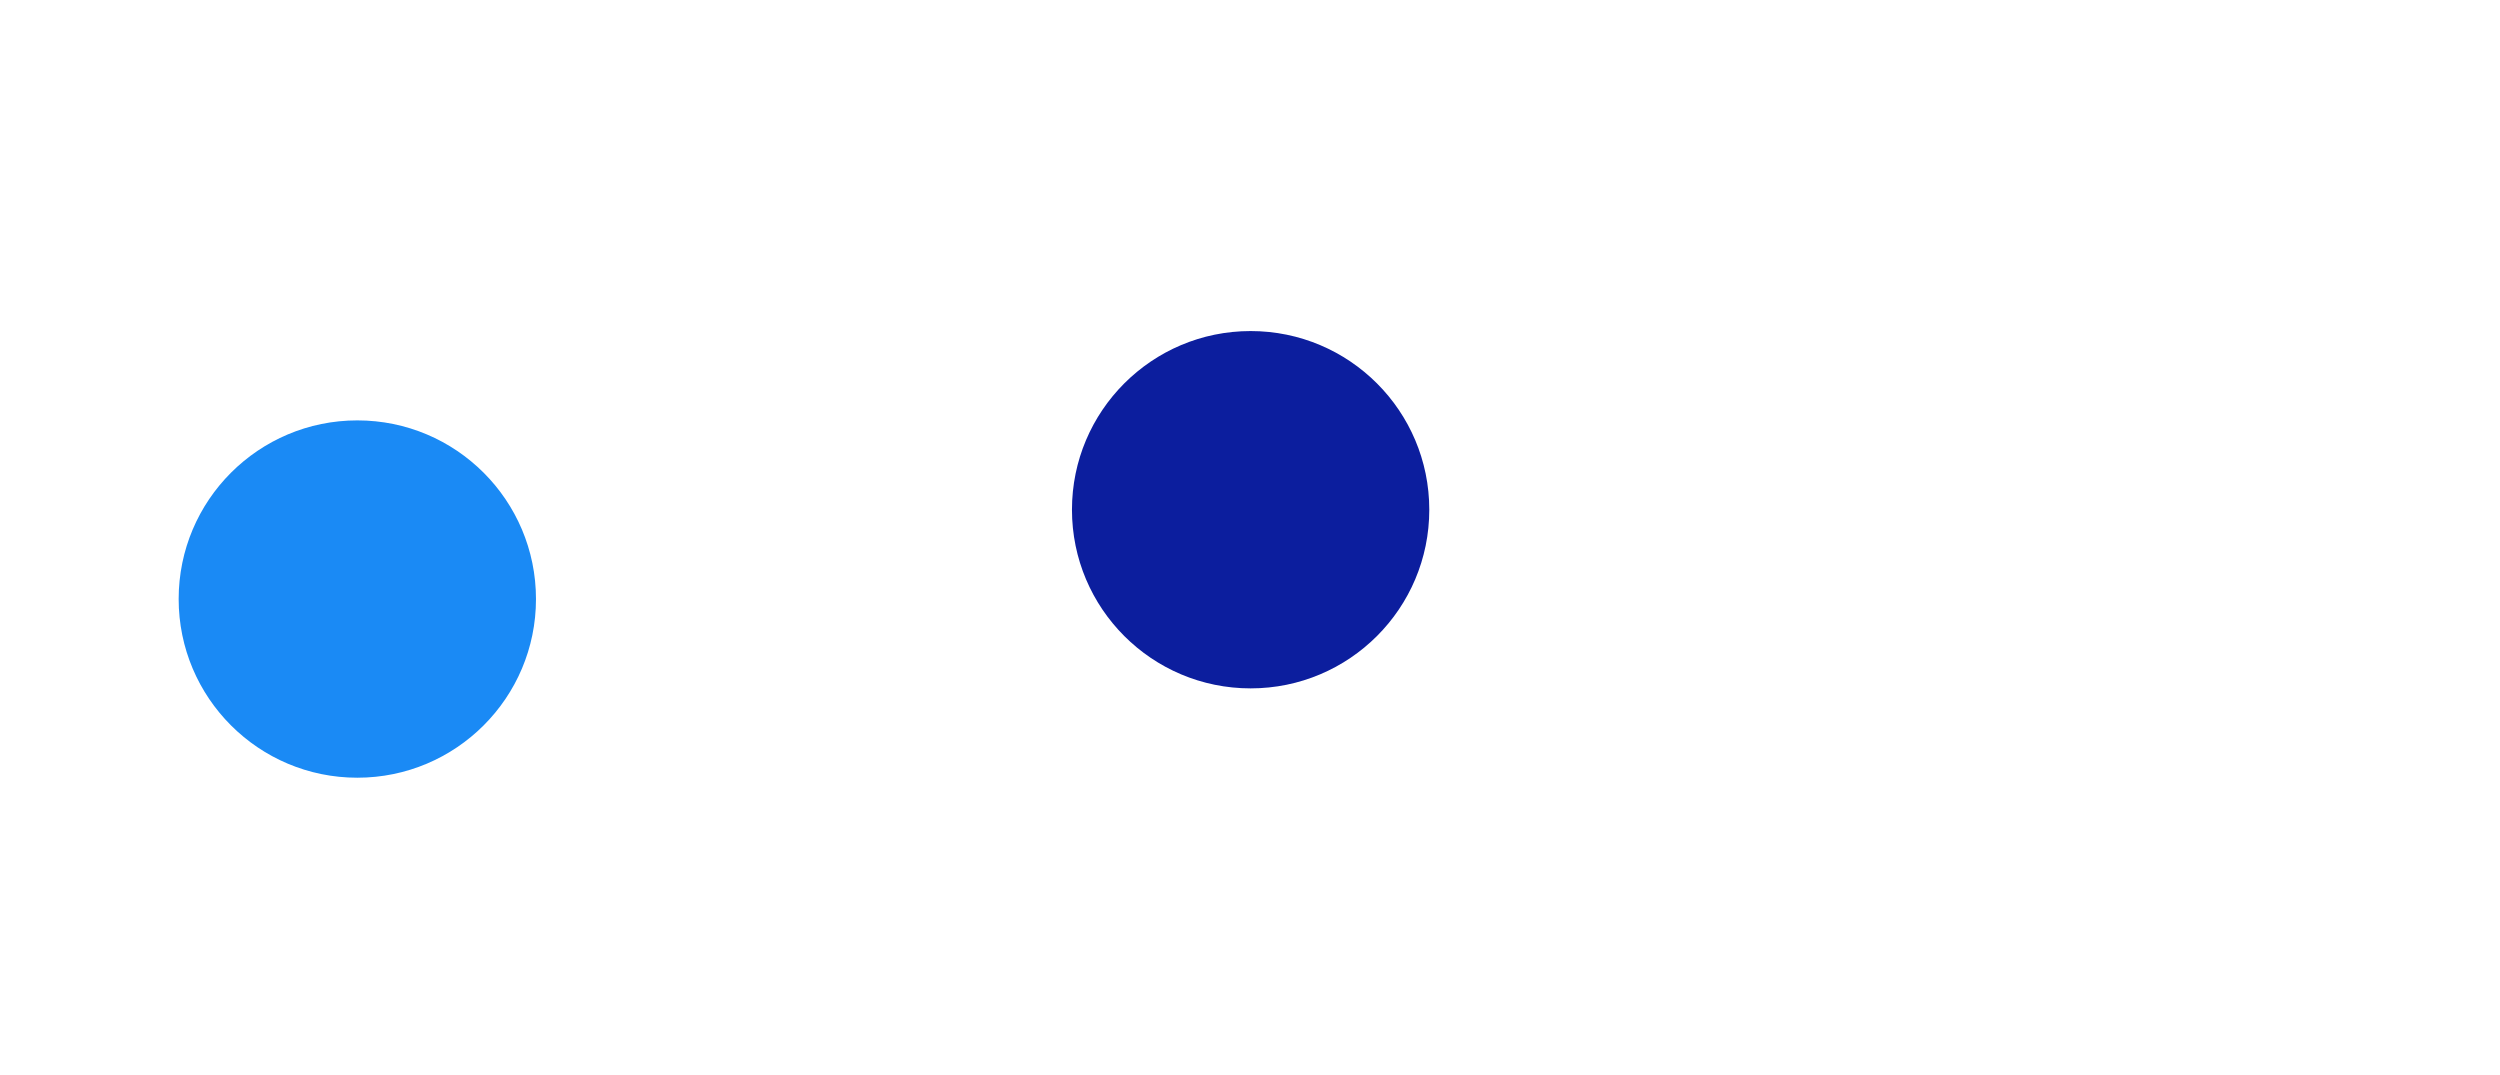
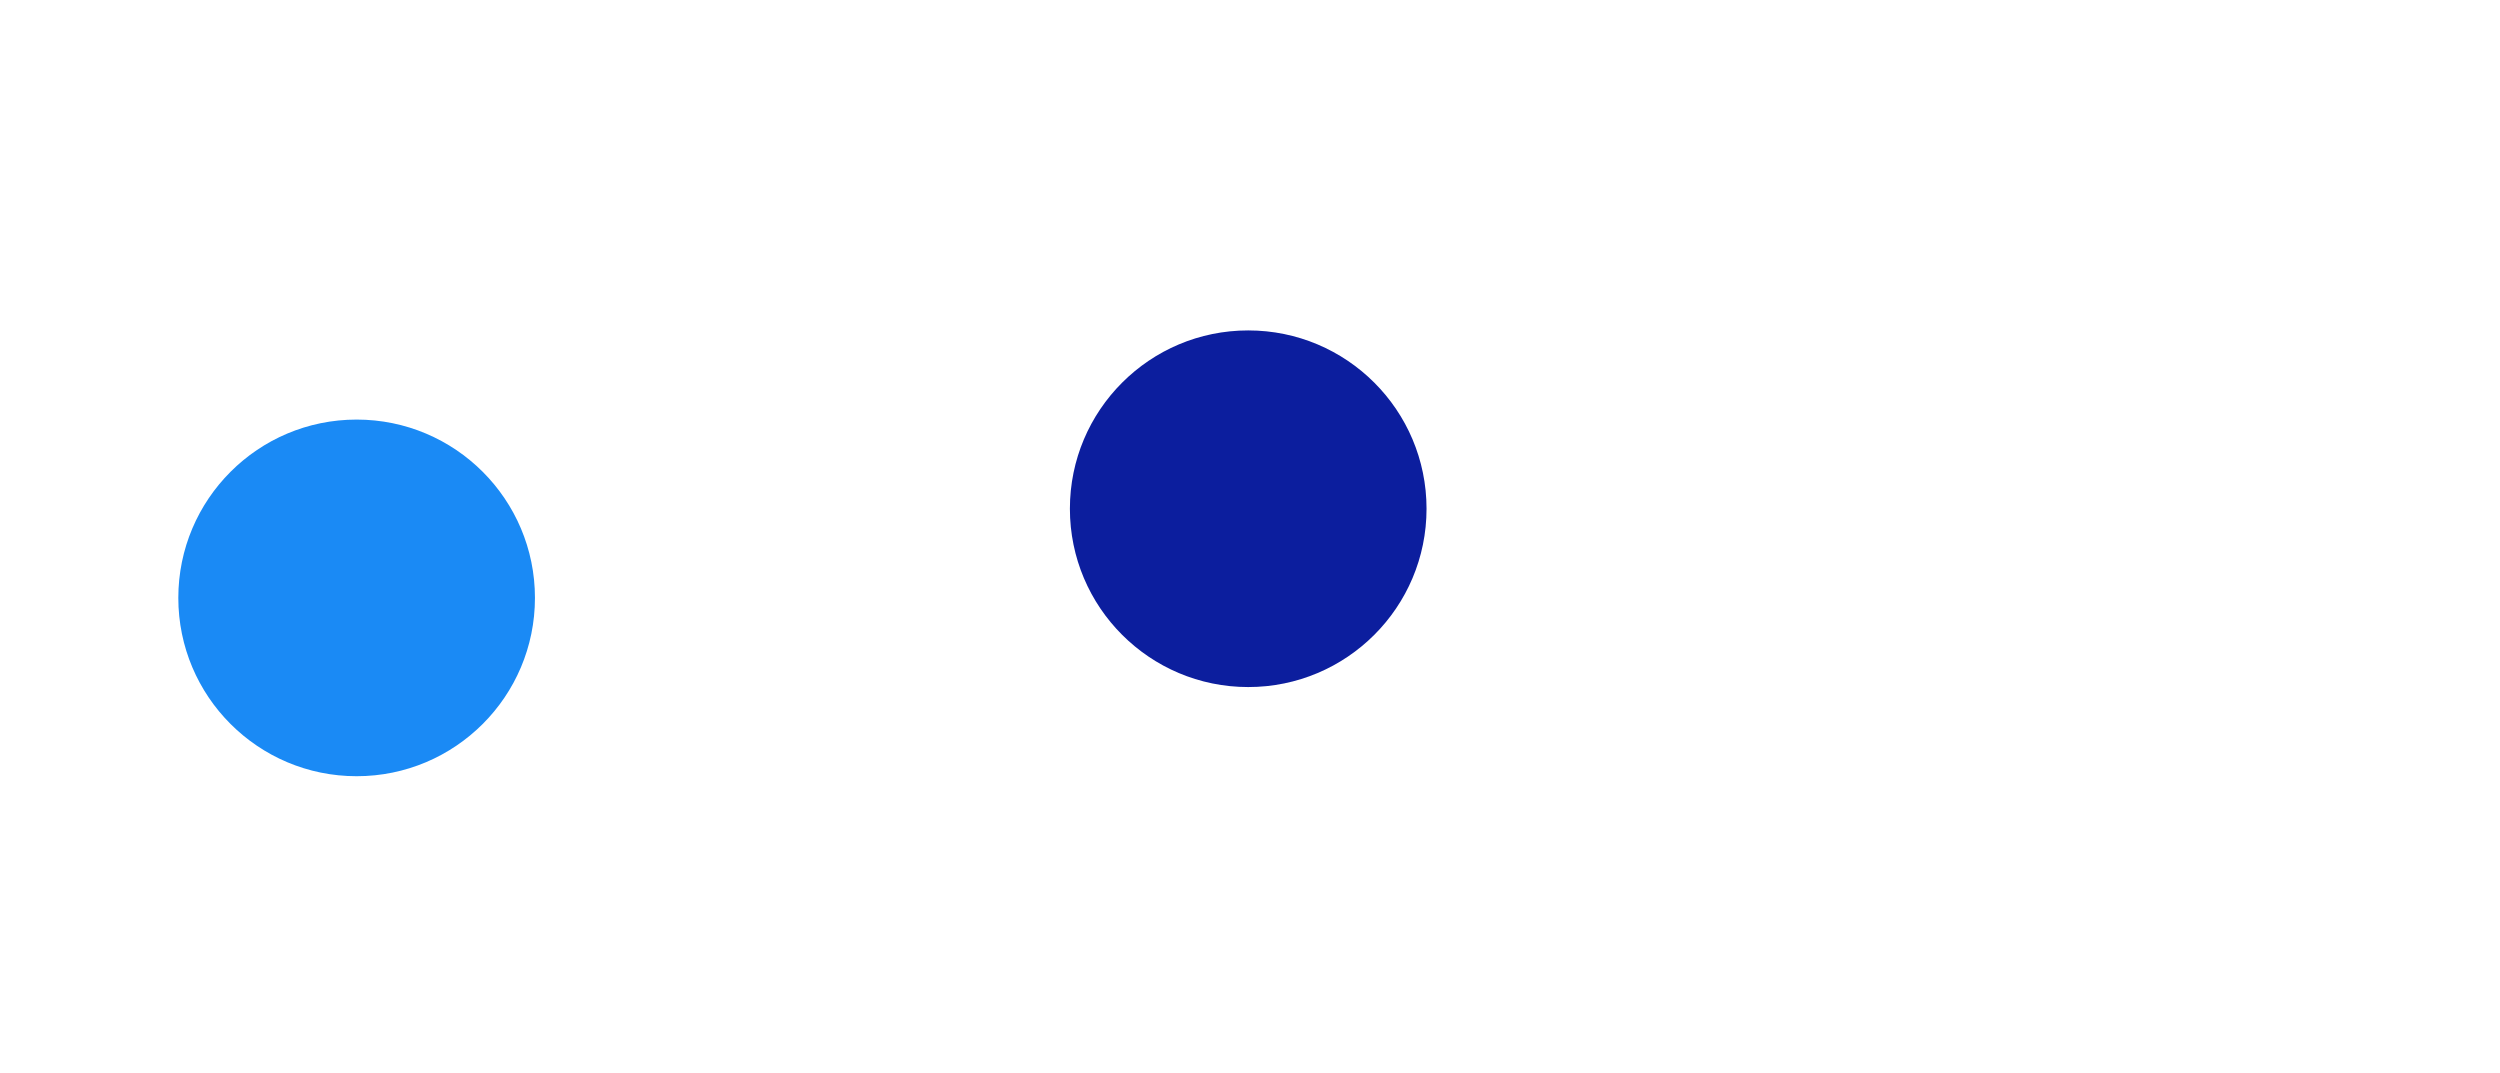
- <svg xmlns="http://www.w3.org/2000/svg" viewBox="-2 -3.353 13.993 6.014">
-   <circle r="1" cx="0" cy="0" fill="#1A8AF5" data-avg-speed="3.946746" data-speed="0.33333334, 0.66666675, 1.0000001, 1.3333336, 1.6666665, 1.9999998, 2.333333, 2.6666663, 2.9999998, 3.333333, 3.6666672, 3.9999995, 4.333334, 4.666668, 4.9999986, 4.9999986, 4.9999986, 4.9999986, 4.9999986, 4.9999986, 5.000002, 5.000002, 5.000002, 5.000002, 5.000002, 5.000002, 5.000002, 5.000002, 5.000002, 5.000002, 4.9999948, 4.9999948, 4.9999948, 4.9999948, 4.9999948, 4.9999948, 4.9999948, 4.9999948, 4.9999948, 4.9999948, 4.9999948, 4.9999948, 4.9999948, 4.9999948, 2.5486557, 2.6983314, 2.7147126, 2.7304819, 2.745968, 2.7613897, 2.7769754, 2.7928514, 2.8091505, 2.8259945, 2.8434827, 2.8616874, 2.8802729, 2.8993099, 2.9193692, 2.940446, 2.9625912, 2.9857998, 3.0101078, 3.0355368, 3.062107, 3.0898254, 3.1187236, 3.1488342, 3.1801608, 3.2127326, 3.2465525, 3.281649, 3.317996, 3.355649, 3.5788465, 3.4305615, 3.4759848, 3.5218396, 3.5682971, 3.615541, 3.6618776, 3.7095072, 3.7583437, 3.8083835, 3.8595457, 3.9117298, 3.9649029, 4.1232862, 4.084006, 4.1402493, 4.1960516, 4.2513204, 4.3071227, 4.3631964, 4.4193273, 4.5298004, 4.5476947, 4.5992293, 4.649986, 4.7000217, 4.748749, 4.8165874, 4.8684444, 4.9085608, 4.9447513, 4.977751, 5.000003, 5.000003, 5.000003, 5.000003, 5.000003, 5.000003, 5.000003, 5.000003, 5.0000024, 5.0000024, 5.0000024, 5.0000024, 5.0000024, 5.0000024, 5.0000024, 5.0000024, 5.0000024, 5.0000024, 5.000003, 5.0000024, 5.0000024, 5.000003, 5.000003, 5.000003, 5.000003, 5.000003, 5.000003, 5.000003, 5.000003, 5.000003, 5.000003, 5.000003, 5.000003, 4.6666846, 4.3333097, 3.9999912, 3.6666727, 3.333354, 2.9999793, 2.6666608, 2.3333423, 2.0000236, 1.666649, 1.3333304, 1.0000118, 0.66669333, 0.33331856, 3.4924593E-08">
-     <animate attributeName="cx" dur="3.05s" repeatCount="indefinite" calcMode="discrete" values="0;0.006;0.017;0.033;0.056;0.083;0.117;0.156;0.2;0.25;0.306;0.367;0.433;0.506;0.583;0.667;0.75;0.833;0.917;1;1.083;1.167;1.25;1.333;1.417;1.5;1.583;1.667;1.75;1.833;1.917;2;2.083;2.167;2.25;2.333;2.417;2.5;2.583;2.667;2.75;2.833;2.917;3;3.083;3.124;3.168;3.212;3.256;3.301;3.346;3.391;3.436;3.482;3.527;3.573;3.62;3.666;3.713;3.76;3.808;3.855;3.903;3.952;4.001;4.05;4.1;4.15;4.201;4.252;4.303;4.355;4.408;4.462;4.516;4.574;4.629;4.685;4.742;4.799;4.858;4.917;4.977;5.038;5.1;5.163;5.226;5.291;5.359;5.426;5.494;5.563;5.633;5.704;5.776;5.849;5.925;6;6.077;6.154;6.233;6.312;6.392;6.473;6.554;6.636;6.719;6.801;6.882;6.964;7.046;7.128;7.21;7.292;7.374;7.455;7.537;7.619;7.701;7.783;7.865;7.947;8.028;8.11;8.192;8.274;8.356;8.438;8.52;8.601;8.683;8.765;8.847;8.929;9.011;9.093;9.174;9.256;9.338;9.42;9.496;9.567;9.633;9.693;9.747;9.796;9.84;9.878;9.911;9.938;9.96;9.977;9.987;9.993;9.993;9.993;9.993;9.993;9.993;9.993;9.993;9.993;9.993;9.993;9.993;9.993;9.993;9.993;9.993;9.993;9.993;9.993;9.993;9.993;9.993;9.993;9.993;9.993;9.993;9.993;9.993;9.993;9.993;9.993" />
-     <animate attributeName="cy" dur="3.05s" repeatCount="indefinite" calcMode="discrete" values="0;1.1E-44;3.2E-44;6.3E-44;1.02E-43;1.5E-43;2.03E-43;2.62E-43;3.24E-43;3.88E-43;4.53E-43;5.14E-43;5.7E-43;6.17E-43;6.49E-43;6.54E-43;6.6E-43;6.66E-43;6.71E-43;6.77E-43;6.81E-43;6.85E-43;6.9E-43;6.94E-43;6.98E-43;7.02E-43;7.06E-43;7.1E-43;7.15E-43;7.19E-43;7.23E-43;7.27E-43;7.31E-43;7.34E-43;7.37E-43;7.4E-43;7.43E-43;7.45E-43;7.48E-43;7.51E-43;7.54E-43;7.57E-43;7.6E-43;7.62E-43;7.64E-43;0.011;0.021;0.032;0.042;0.053;0.063;0.074;0.085;0.096;0.107;0.118;0.13;0.142;0.154;0.166;0.178;0.19;0.203;0.216;0.229;0.242;0.256;0.27;0.283;0.297;0.312;0.326;0.34;0.355;0.37;0.381;0.397;0.412;0.427;0.442;0.457;0.471;0.486;0.501;0.515;0.529;0.543;0.556;0.565;0.578;0.59;0.601;0.612;0.622;0.631;0.639;0.642;0.649;0.654;0.657;0.66;0.661;0.656;0.652;0.646;0.637;0.626;0.61;0.595;0.579;0.563;0.548;0.532;0.517;0.501;0.485;0.47;0.454;0.439;0.423;0.407;0.392;0.376;0.36;0.345;0.329;0.314;0.298;0.282;0.267;0.251;0.236;0.22;0.204;0.189;0.173;0.157;0.142;0.126;0.111;0.096;0.083;0.07;0.059;0.048;0.039;0.03;0.023;0.017;0.012;0.008;0.004;0.002;0.001;0.001;0.001;0.001;0.001;0.001;0.001;0.001;0.001;0.001;0.001;0.001;0.001;0.001;0.001;0.001;0.001;0.001;0.001;0.001;0.001;0.001;0.001;0.001;0.001;0.001;0.001;0.001;0.001;0.001;0.001" />
+ <svg xmlns="http://www.w3.org/2000/svg" viewBox="-2 -3.353 14.02 6.014">
+   <circle r="1" cx="0" cy="0" fill="#1A8AF5" data-avg-speed="3.8415027" data-speed="0.33333334, 0.66666675, 1.0000001, 1.3333336, 1.6666665, 1.9999998, 2.333333, 2.6666663, 2.9999998, 3.333333, 3.6666672, 3.9999995, 4.333334, 4.666668, 4.9999986, 4.9999986, 4.9999986, 4.9999986, 4.9999986, 4.9999986, 5.000002, 5.000002, 5.000002, 5.000002, 5.000002, 5.000002, 5.000002, 5.000002, 5.000002, 5.000002, 4.9999948, 4.9999948, 4.9999948, 4.9999948, 4.9999948, 4.9999948, 4.9999948, 4.9999948, 4.9999948, 4.9999948, 4.9999948, 4.9999948, 4.9999948, 4.9999948, 2.5486557, 2.6983314, 2.7147126, 2.7304819, 2.745968, 2.7613897, 2.7769754, 2.7928514, 2.8091505, 2.8259945, 2.8434827, 2.8616874, 2.8802729, 2.8993099, 2.9193692, 2.940446, 2.9625912, 2.9857998, 3.0101078, 3.0355368, 3.062107, 3.0898254, 3.1187236, 3.1488342, 3.1801608, 3.2127326, 3.2465525, 3.281649, 3.317996, 3.355649, 3.5788465, 3.4305615, 3.4759848, 3.5218396, 3.5682971, 3.615541, 3.6618776, 3.7095072, 3.7583437, 3.8083835, 3.8595457, 3.9117298, 3.9649029, 4.1232862, 4.084006, 4.1402493, 4.1960516, 4.2513204, 4.3071227, 4.3631964, 4.4193273, 4.5298004, 4.5476947, 4.5992293, 4.649986, 4.7000217, 4.748749, 4.8165874, 4.8684444, 4.9085608, 4.9447513, 4.977751, 5.000003, 5.000003, 5.000003, 5.000003, 5.000003, 5.000003, 5.000003, 5.000003, 5.0000024, 5.0000024, 5.0000024, 5.0000024, 5.0000024, 5.0000024, 5.0000024, 5.0000024, 5.0000024, 5.0000024, 5.000003, 5.0000024, 5.0000024, 5.000003, 5.000003, 5.000003, 5.000003, 5.000003, 5.000003, 5.000003, 5.000003, 5.000003, 5.000003, 5.000003, 5.000003, 4.6666846, 4.3333097, 3.9999912, 3.6666727, 3.333354, 2.9999793, 2.6666608, 2.3333423, 2.0000236, 1.666649, 1.3333304, 1.0000118, 0.66669333, 1.0000126, 0.6666938, 0.33331954, 5.1967795E-06, 0.33331785, 0.66669303, 0.3333184">
+     <animate attributeName="cx" dur="2.667s" repeatCount="indefinite" calcMode="discrete" values="0;0.006;0.017;0.033;0.056;0.083;0.117;0.156;0.2;0.25;0.306;0.367;0.433;0.506;0.583;0.667;0.75;0.833;0.917;1;1.083;1.167;1.25;1.333;1.417;1.5;1.583;1.667;1.75;1.833;1.917;2;2.083;2.167;2.25;2.333;2.417;2.5;2.583;2.667;2.75;2.833;2.917;3;3.083;3.124;3.168;3.212;3.256;3.301;3.346;3.391;3.436;3.482;3.527;3.573;3.62;3.666;3.713;3.76;3.808;3.855;3.903;3.952;4.001;4.05;4.1;4.15;4.201;4.252;4.303;4.355;4.408;4.462;4.516;4.574;4.629;4.685;4.742;4.799;4.858;4.917;4.977;5.038;5.1;5.163;5.226;5.291;5.359;5.426;5.494;5.563;5.633;5.704;5.776;5.849;5.925;6;6.077;6.154;6.233;6.312;6.392;6.473;6.554;6.636;6.719;6.801;6.882;6.964;7.046;7.128;7.21;7.292;7.374;7.455;7.537;7.619;7.701;7.783;7.865;7.947;8.028;8.11;8.192;8.274;8.356;8.438;8.52;8.601;8.683;8.765;8.847;8.929;9.011;9.093;9.174;9.256;9.338;9.42;9.496;9.567;9.633;9.693;9.747;9.796;9.84;9.878;9.911;9.938;9.96;9.977;9.987;10.004;10.015;10.02;10.02;10.015;10.004;9.998;9.998" />
+     <animate attributeName="cy" dur="2.667s" repeatCount="indefinite" calcMode="discrete" values="0;1.1E-44;3.2E-44;6.3E-44;1.02E-43;1.5E-43;2.03E-43;2.62E-43;3.24E-43;3.88E-43;4.53E-43;5.14E-43;5.7E-43;6.17E-43;6.49E-43;6.54E-43;6.6E-43;6.66E-43;6.71E-43;6.77E-43;6.81E-43;6.85E-43;6.9E-43;6.94E-43;6.98E-43;7.02E-43;7.06E-43;7.1E-43;7.15E-43;7.19E-43;7.23E-43;7.27E-43;7.31E-43;7.34E-43;7.37E-43;7.4E-43;7.43E-43;7.45E-43;7.48E-43;7.51E-43;7.54E-43;7.57E-43;7.6E-43;7.62E-43;7.64E-43;0.011;0.021;0.032;0.042;0.053;0.063;0.074;0.085;0.096;0.107;0.118;0.13;0.142;0.154;0.166;0.178;0.19;0.203;0.216;0.229;0.242;0.256;0.27;0.283;0.297;0.312;0.326;0.34;0.355;0.37;0.381;0.397;0.412;0.427;0.442;0.457;0.471;0.486;0.501;0.515;0.529;0.543;0.556;0.565;0.578;0.59;0.601;0.612;0.622;0.631;0.639;0.642;0.649;0.654;0.657;0.66;0.661;0.656;0.652;0.646;0.637;0.626;0.61;0.595;0.579;0.563;0.548;0.532;0.517;0.501;0.485;0.47;0.454;0.439;0.423;0.407;0.392;0.376;0.36;0.345;0.329;0.314;0.298;0.282;0.267;0.251;0.236;0.22;0.204;0.189;0.173;0.157;0.142;0.126;0.111;0.096;0.083;0.07;0.059;0.048;0.039;0.03;0.023;0.017;0.012;0.008;0.004;0.002;-0.001;-0.003;-0.004;-0.004;-0.003;-0.001;0;0" />
  </circle>
  <circle r="1" cx="5" cy="-0.5" fill="#0C1E9E" data-avg-speed="1.6536564" data-speed="2.6251202, 2.4548526, 2.4388287, 2.4244065, 2.4110947, 2.398667, 2.3867753, 2.3751616, 2.3636906, 2.3521507, 2.3404706, 2.3285038, 2.316629, 2.3047988, 2.2923062, 2.2790718, 2.2650719, 2.250282, 2.2346241, 2.2180994, 2.2006276, 2.1821568, 2.1626325, 2.1420434, 2.1202826, 2.0973089, 2.0730789, 2.0474985, 2.0205388, 1.9921166, 1.6587807, 1.954217, 1.9125998, 1.870708, 1.8281523, 1.7846004, 1.7435098, 1.7004561, 1.6552638, 1.6078241, 1.5580989, 1.5060095, 1.4514577, 1.1181281, 1.3459966, 1.2746806, 1.2048553, 1.1367507, 1.0658749, 0.99222386, 0.91579115, 0.58246005, 0.75733995, 0.66802186, 0.5803281, 0.49016127, 0.39765432, 0.064327545, 0.3395992, 0.23996809, 0.18545681, 0.1568306, 0.3333332">
-     <animate attributeName="cx" dur="3.05s" repeatCount="indefinite" calcMode="discrete" values="5;5;5;5;5;5;5;5;5;5;5;5;5;5;5;5;5;5;5;5;5;5;5;5;5;5;5;5;5;5;5;5;5;5;5;5;5;5;5;5;5;5;5;5;5;5.042;5.082;5.121;5.16;5.199;5.237;5.276;5.314;5.351;5.389;5.426;5.463;5.499;5.535;5.571;5.607;5.642;5.677;5.711;5.745;5.778;5.811;5.843;5.875;5.906;5.937;5.967;5.996;6.025;6.053;6.076;6.103;6.128;6.153;6.177;6.199;6.221;6.242;6.262;6.281;6.298;6.315;6.33;6.342;6.355;6.367;6.378;6.387;6.396;6.403;6.409;6.413;6.417;6.42;6.422;6.424;6.424;6.425;6.425;6.425;6.424;6.424;6.424;6.424;6.425;6.425;6.425;6.425;6.425;6.425;6.425;6.425;6.425;6.425;6.425;6.425;6.425;6.425;6.425;6.425;6.425;6.425;6.425;6.425;6.425;6.425;6.425;6.425;6.425;6.425;6.425;6.425;6.425;6.425;6.425;6.425;6.425;6.425;6.425;6.425;6.425;6.425;6.425;6.425;6.425;6.425;6.425;6.425;6.425;6.425;6.425;6.425;6.425;6.425;6.425;6.425;6.425;6.425;6.425;6.425;6.425;6.425;6.425;6.425;6.425;6.425;6.425;6.425;6.425;6.425;6.425;6.425;6.425;6.425;6.425;6.425;6.425;6.425;6.425" />
-     <animate attributeName="cy" dur="3.05s" repeatCount="indefinite" calcMode="discrete" values="-0.5;-0.5;-0.5;-0.5;-0.5;-0.5;-0.5;-0.5;-0.5;-0.5;-0.5;-0.5;-0.5;-0.5;-0.5;-0.5;-0.5;-0.5;-0.5;-0.5;-0.5;-0.5;-0.5;-0.5;-0.5;-0.5;-0.5;-0.5;-0.5;-0.5;-0.5;-0.5;-0.5;-0.5;-0.5;-0.5;-0.5;-0.5;-0.5;-0.5;-0.5;-0.5;-0.5;-0.5;-0.5;-0.511;-0.521;-0.532;-0.542;-0.553;-0.564;-0.575;-0.586;-0.598;-0.609;-0.621;-0.633;-0.646;-0.659;-0.672;-0.686;-0.699;-0.714;-0.728;-0.743;-0.758;-0.774;-0.79;-0.806;-0.822;-0.839;-0.856;-0.874;-0.892;-0.91;-0.925;-0.943;-0.962;-0.982;-1.001;-1.02;-1.039;-1.058;-1.077;-1.096;-1.116;-1.134;-1.153;-1.167;-1.186;-1.203;-1.22;-1.237;-1.252;-1.267;-1.281;-1.29;-1.302;-1.313;-1.322;-1.33;-1.337;-1.338;-1.343;-1.347;-1.35;-1.353;-1.353;-1.353;-1.348;-1.348;-1.348;-1.348;-1.348;-1.348;-1.348;-1.348;-1.348;-1.348;-1.348;-1.348;-1.348;-1.348;-1.348;-1.348;-1.348;-1.348;-1.348;-1.348;-1.348;-1.348;-1.348;-1.348;-1.348;-1.348;-1.348;-1.348;-1.348;-1.348;-1.348;-1.348;-1.348;-1.348;-1.348;-1.348;-1.348;-1.348;-1.348;-1.348;-1.348;-1.348;-1.348;-1.348;-1.348;-1.348;-1.348;-1.348;-1.348;-1.348;-1.348;-1.348;-1.348;-1.348;-1.348;-1.348;-1.348;-1.348;-1.348;-1.348;-1.348;-1.348;-1.348;-1.348;-1.348;-1.348;-1.348;-1.348;-1.348;-1.348;-1.348;-1.348;-1.348;-1.348;-1.348" />
+     <animate attributeName="cx" dur="2.667s" repeatCount="indefinite" calcMode="discrete" values="5;5;5;5;5;5;5;5;5;5;5;5;5;5;5;5;5;5;5;5;5;5;5;5;5;5;5;5;5;5;5;5;5;5;5;5;5;5;5;5;5;5;5;5;5;5.042;5.082;5.121;5.16;5.199;5.237;5.276;5.314;5.351;5.389;5.426;5.463;5.499;5.535;5.571;5.607;5.642;5.677;5.711;5.745;5.778;5.811;5.843;5.875;5.906;5.937;5.967;5.996;6.025;6.053;6.076;6.103;6.128;6.153;6.177;6.199;6.221;6.242;6.262;6.281;6.298;6.315;6.33;6.342;6.355;6.367;6.378;6.387;6.396;6.403;6.409;6.413;6.417;6.42;6.422;6.424;6.424;6.425;6.425;6.425;6.424;6.424;6.424;6.424;6.425;6.425;6.425;6.425;6.425;6.425;6.425;6.425;6.425;6.425;6.425;6.425;6.425;6.425;6.425;6.425;6.425;6.425;6.425;6.425;6.425;6.425;6.425;6.425;6.425;6.425;6.425;6.425;6.425;6.425;6.425;6.425;6.425;6.425;6.425;6.425;6.425;6.425;6.425;6.425;6.425;6.425;6.425;6.425;6.425;6.425;6.425;6.425;6.425;6.425;6.425;6.425" />
+     <animate attributeName="cy" dur="2.667s" repeatCount="indefinite" calcMode="discrete" values="-0.5;-0.5;-0.5;-0.5;-0.5;-0.5;-0.5;-0.5;-0.5;-0.5;-0.5;-0.5;-0.5;-0.5;-0.5;-0.5;-0.5;-0.5;-0.5;-0.5;-0.5;-0.5;-0.5;-0.5;-0.5;-0.5;-0.5;-0.5;-0.5;-0.5;-0.5;-0.5;-0.5;-0.5;-0.5;-0.5;-0.5;-0.5;-0.5;-0.5;-0.5;-0.5;-0.5;-0.5;-0.5;-0.511;-0.521;-0.532;-0.542;-0.553;-0.564;-0.575;-0.586;-0.598;-0.609;-0.621;-0.633;-0.646;-0.659;-0.672;-0.686;-0.699;-0.714;-0.728;-0.743;-0.758;-0.774;-0.79;-0.806;-0.822;-0.839;-0.856;-0.874;-0.892;-0.91;-0.925;-0.943;-0.962;-0.982;-1.001;-1.02;-1.039;-1.058;-1.077;-1.096;-1.116;-1.134;-1.153;-1.167;-1.186;-1.203;-1.22;-1.237;-1.252;-1.267;-1.281;-1.29;-1.302;-1.313;-1.322;-1.33;-1.337;-1.338;-1.343;-1.347;-1.35;-1.353;-1.353;-1.353;-1.348;-1.348;-1.348;-1.348;-1.348;-1.348;-1.348;-1.348;-1.348;-1.348;-1.348;-1.348;-1.348;-1.348;-1.348;-1.348;-1.348;-1.348;-1.348;-1.348;-1.348;-1.348;-1.348;-1.348;-1.348;-1.348;-1.348;-1.348;-1.348;-1.348;-1.348;-1.348;-1.348;-1.348;-1.348;-1.348;-1.348;-1.348;-1.348;-1.348;-1.348;-1.348;-1.348;-1.348;-1.348;-1.348;-1.348;-1.348;-1.348;-1.348;-1.348;-1.348" />
  </circle>
</svg>
